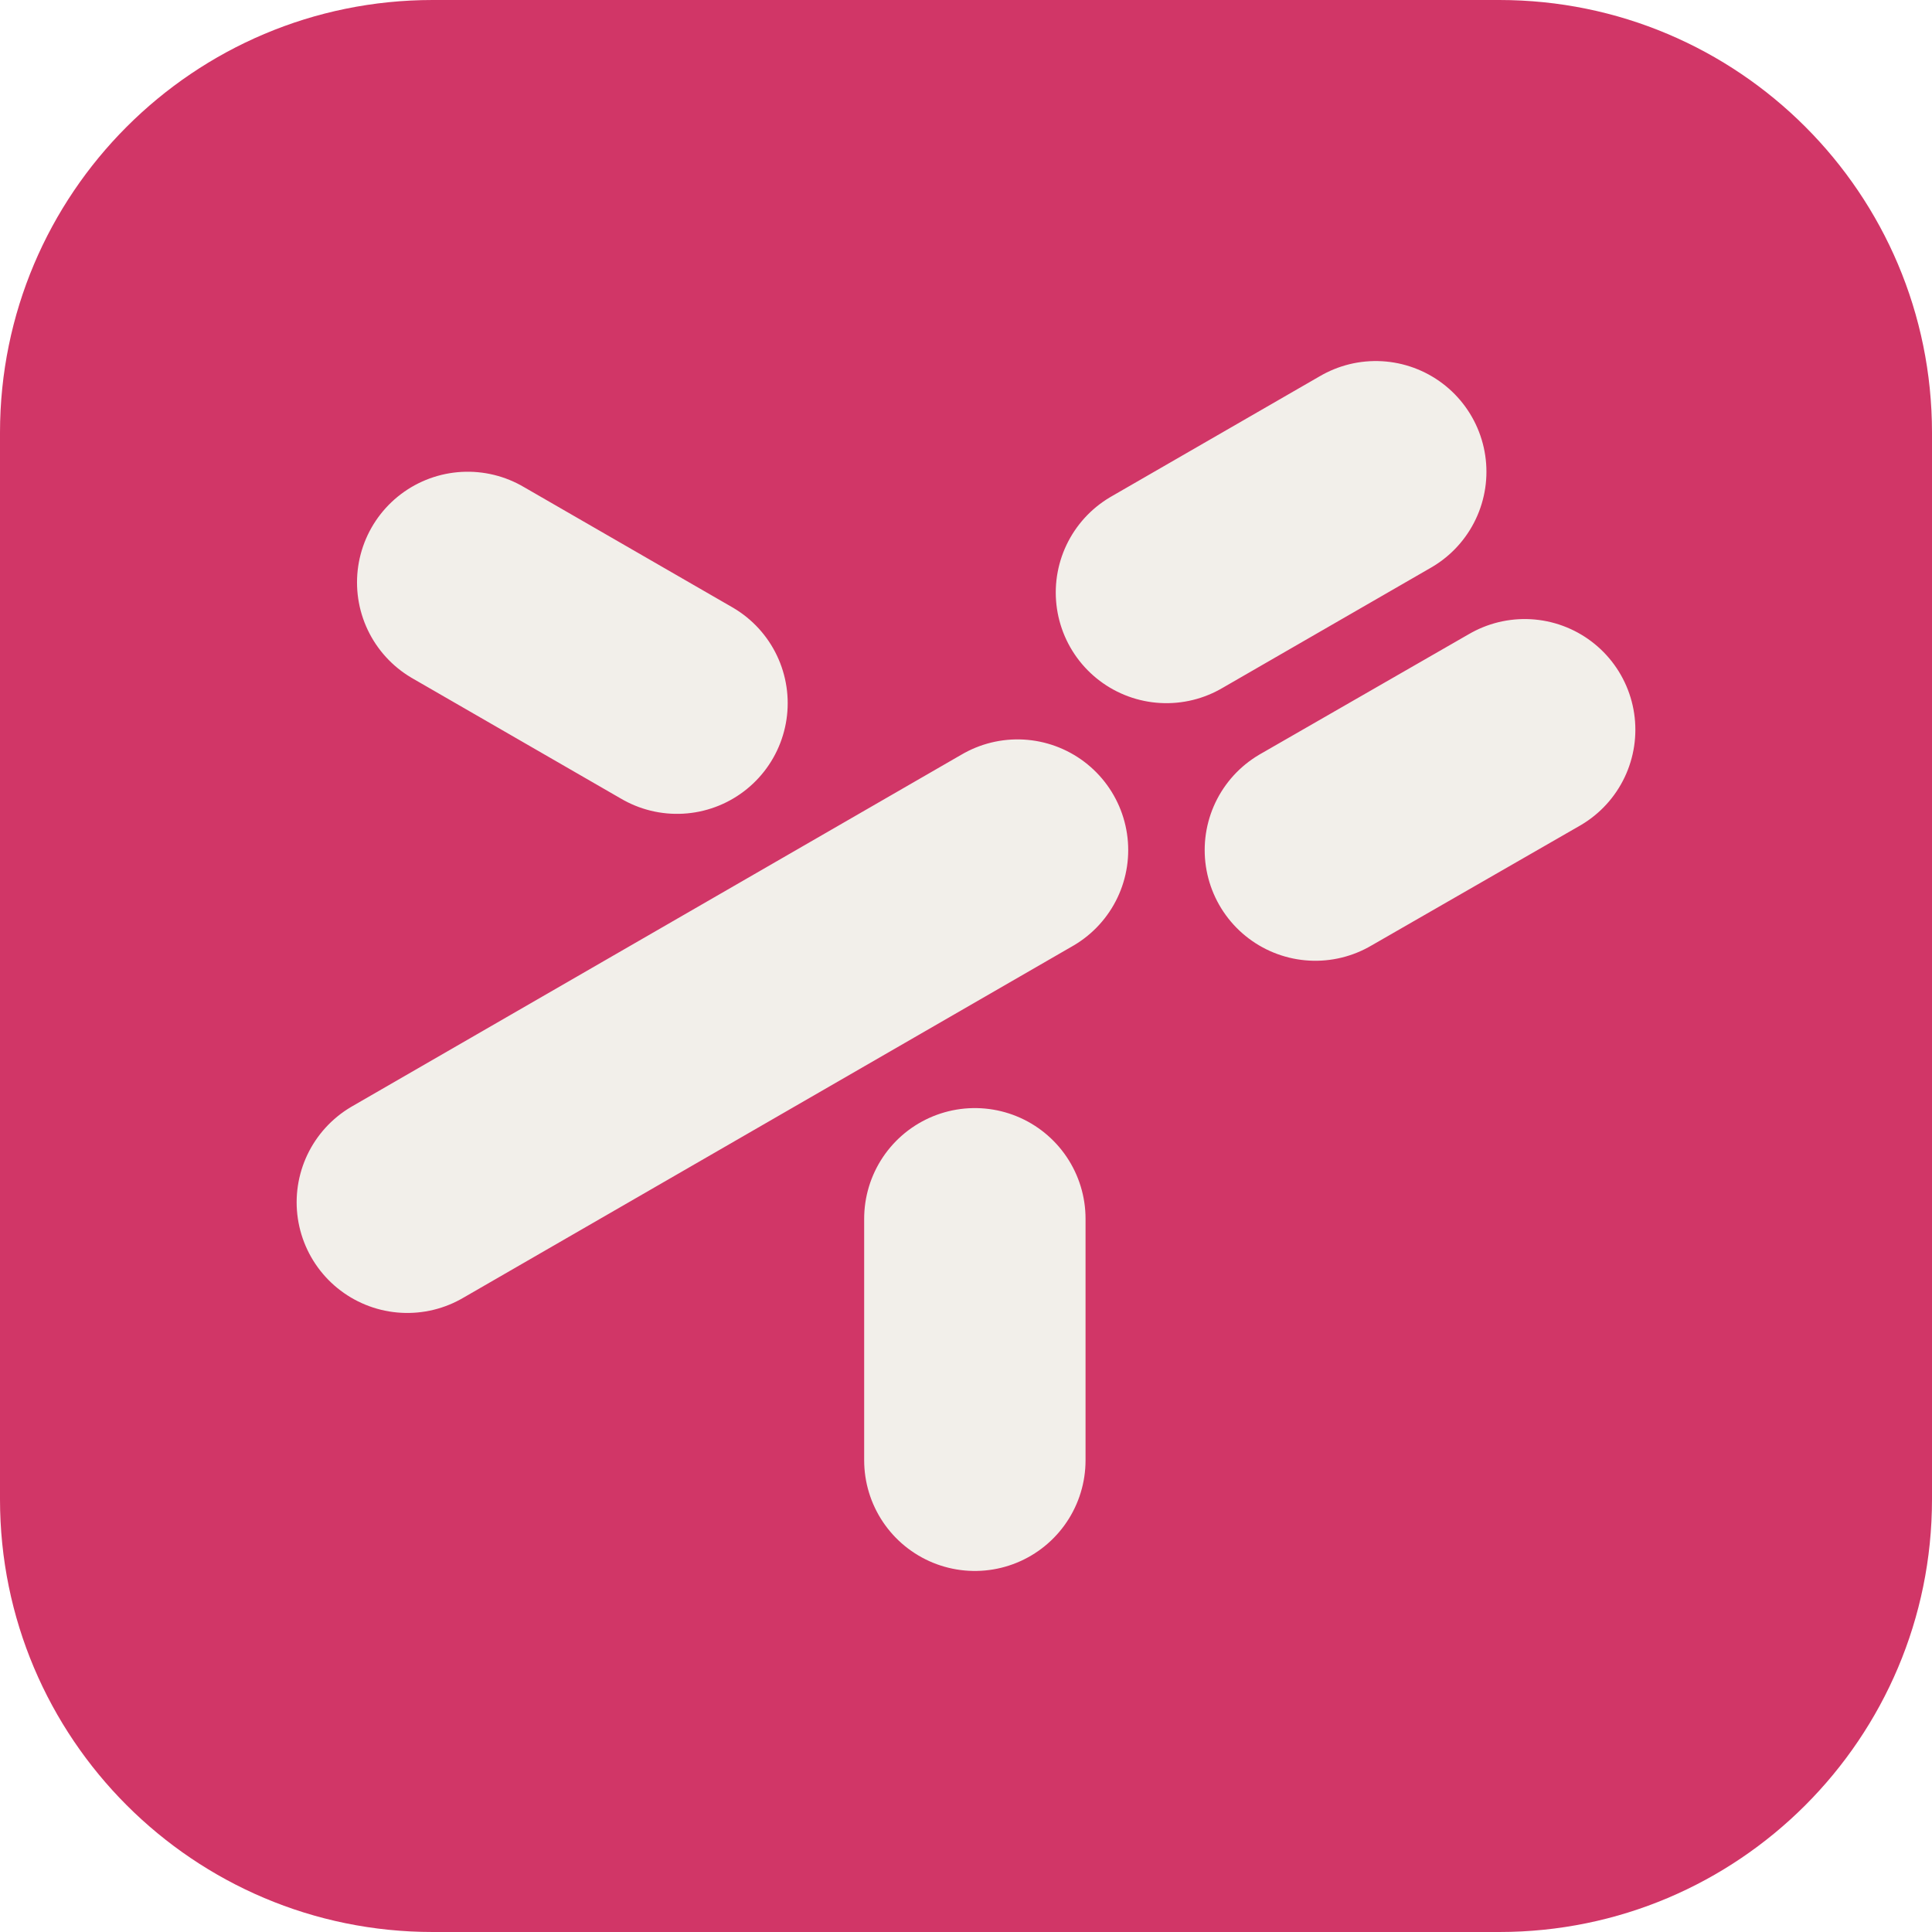
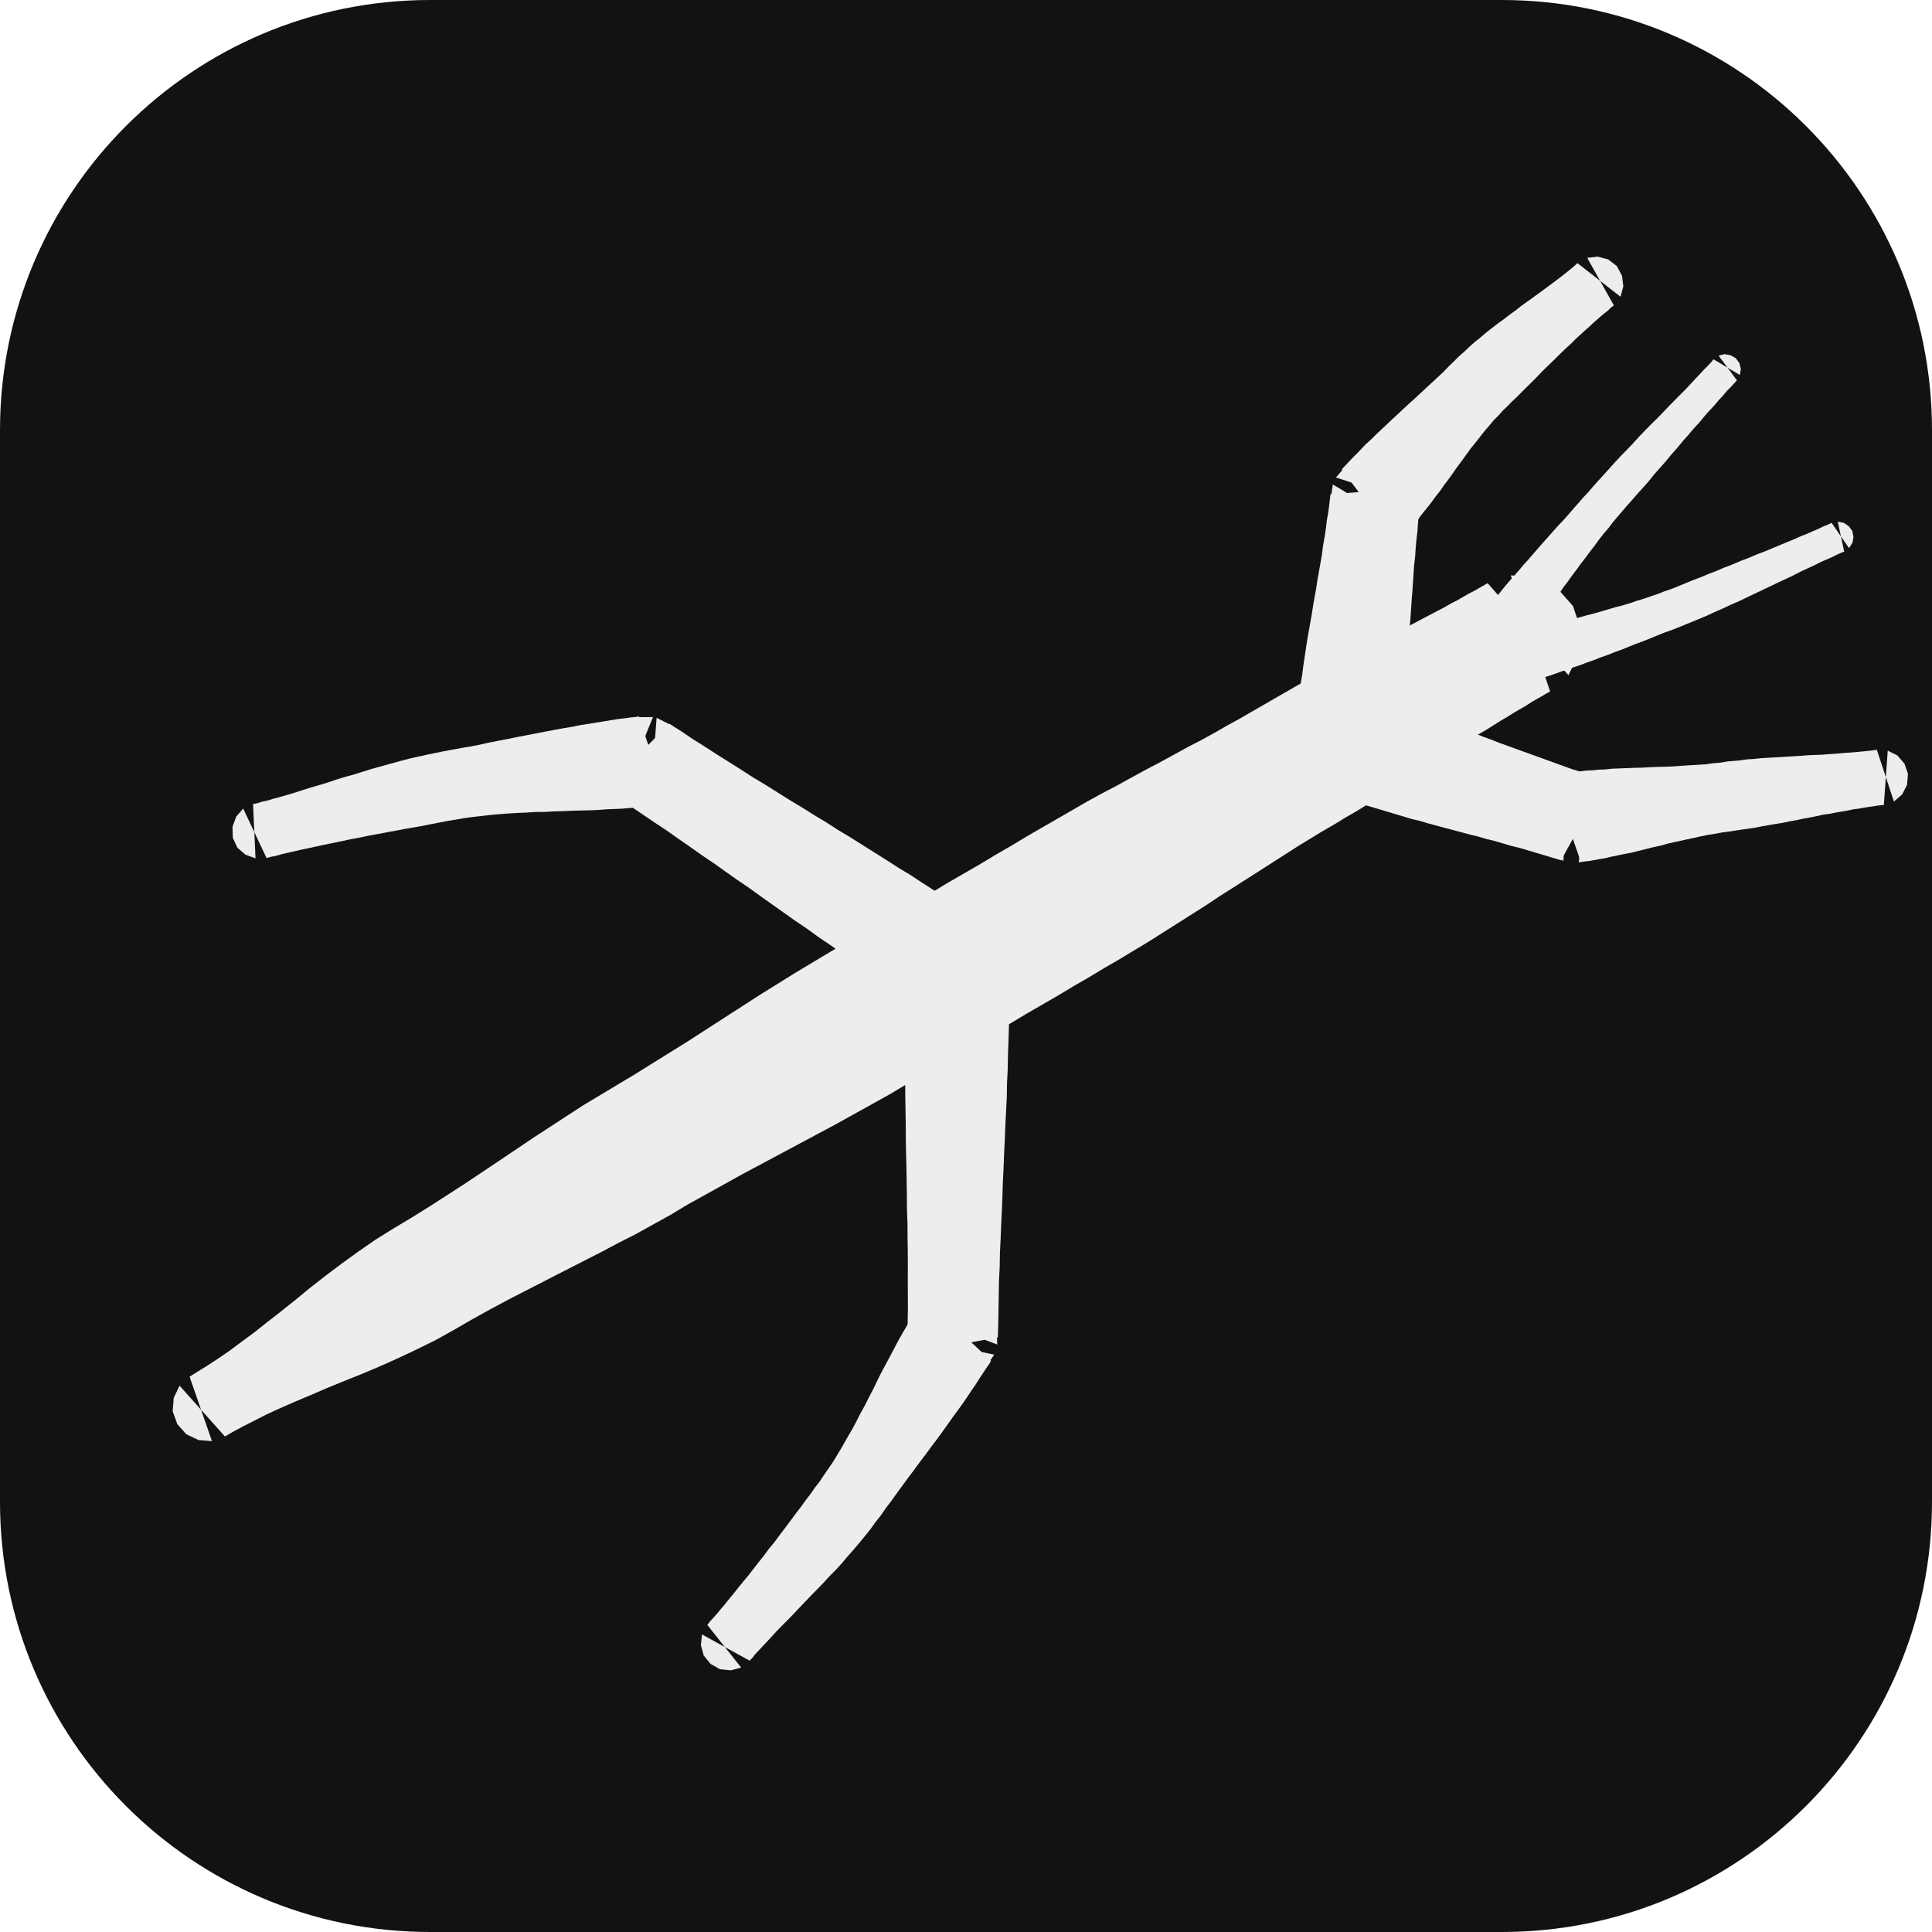
- <svg xmlns="http://www.w3.org/2000/svg" viewBox="0 0 48 48" width="512" height="512" role="img" aria-label="Ramulus">
-   <rect width="48" height="48" rx="10.75" fill="#D13667" />
-   <path transform="translate(24 24)" d="M-13.88 5.87 L1.28 -2.88 M-7.18 -6.53 L-12.38 -9.53 M0.22 6.28 L0.22 12.28 M4.98 -9.28 L10.18 -12.28 M8.68 -2.88 L13.88 -5.87" fill="none" stroke="#F2EFEA" stroke-width="5.5" stroke-linecap="round" />
+ <svg xmlns="http://www.w3.org/2000/svg" viewBox="0 0 512 512" width="512" height="512" role="img" aria-label="Ramulus">
+   <rect width="512" height="512" rx="114" fill="#121212" />
+   <g transform="translate(250 258) rotate(-30) scale(.92)">
+     <path d="M192.5 0.5 L193.5 0.2 L194.5 -0.3 L195.7 -0.7 L197.0 -1.3 L198.4 -1.8 L199.9 -2.5 L201.4 -3.1 L203.1 -3.8 L204.8 -4.6 L206.5 -5.3 L208.4 -6.1 L210.2 -7.0 L212.1 -7.8 L214.1 -8.7 L216.0 -9.5 L218.0 -10.4 L220.0 -11.2 L222.0 -12.1 L224.0 -12.9 L226.0 -13.8 L228.0 -14.6 L230.0 -15.3 L231.9 -16.1 L233.8 -16.8 L235.8 -17.5 L237.8 -18.2 L239.9 -18.9 L242.2 -19.7 L244.4 -20.4 L246.8 -21.2 L249.1 -22.1 L251.5 -22.9 L253.9 -23.7 L256.3 -24.6 L258.7 -25.4 L261.1 -26.3 L263.5 -27.1 L265.7 -27.9 L268.0 -28.6 L270.1 -29.4 L272.2 -30.1 L274.2 -30.7 L276.1 -31.4 L277.8 -31.9 L279.4 -32.5 L280.9 -32.9 L282.2 -33.3 L283.4 -33.7 L282.4 -42.5 L284.1 -42.0 L285.4 -40.9 L286.3 -39.4 L286.5 -37.6 L286.0 -35.9 L284.9 -34.6 L280.6 -42.3 L279.5 -41.9 L278.2 -41.5 L276.7 -41.1 L275.1 -40.6 L273.4 -40.1 L271.5 -39.5 L269.5 -38.9 L267.3 -38.3 L265.1 -37.7 L262.9 -37.1 L260.5 -36.4 L258.1 -35.7 L255.7 -35.1 L253.2 -34.4 L250.8 -33.7 L248.3 -32.9 L245.9 -32.2 L243.4 -31.5 L241.1 -30.8 L238.7 -30.0 L236.5 -29.3 L234.3 -28.6 L232.2 -27.9 L230.2 -27.2 L228.2 -26.6 L226.2 -25.9 L224.1 -25.2 L222.1 -24.5 L220.0 -23.8 L217.9 -23.2 L215.8 -22.5 L213.7 -21.8 L211.6 -21.1 L209.5 -20.4 L207.5 -19.7 L205.5 -19.0 L203.6 -18.4 L201.7 -17.7 L199.9 -17.1 L198.1 -16.5 L196.4 -15.9 L194.8 -15.3 L193.3 -14.7 L191.9 -14.2 L190.6 -13.7 L189.5 -13.3 L188.4 -12.9 L187.5 -12.5 L189.8 1.0 L187.2 0.4 L184.9 -1.2 L183.5 -3.5 L183.0 -6.2 L183.6 -8.8 L185.2 -11.1 Z" fill="#ededed" />
+     <path d="M188.6 11.9 L189.5 12.1 L190.6 12.3 L191.8 12.5 L193.2 12.8 L194.6 13.1 L196.2 13.4 L197.9 13.7 L199.6 14.1 L201.5 14.4 L203.4 14.8 L205.4 15.1 L207.4 15.5 L209.5 15.8 L211.6 16.2 L213.7 16.5 L215.9 16.9 L218.1 17.2 L220.3 17.5 L222.5 17.9 L224.6 18.2 L226.8 18.5 L229.0 18.8 L231.1 19.2 L233.1 19.5 L235.3 19.8 L237.5 20.1 L239.7 20.4 L242.1 20.7 L244.5 20.9 L247.0 21.2 L249.5 21.4 L252.1 21.7 L254.6 21.9 L257.2 22.1 L259.7 22.3 L262.2 22.5 L264.7 22.7 L267.1 22.9 L269.5 23.1 L271.7 23.2 L273.9 23.4 L276.0 23.6 L278.0 23.7 L279.8 23.9 L281.5 24.1 L283.0 24.2 L284.3 24.3 L285.5 24.5 L288.2 16.1 L289.5 17.2 L290.3 18.8 L290.5 20.5 L289.9 22.2 L288.8 23.5 L287.2 24.3 L286.5 15.5 L285.3 15.4 L283.9 15.2 L282.4 15.1 L280.7 14.9 L278.9 14.7 L276.9 14.4 L274.9 14.2 L272.7 13.9 L270.4 13.6 L268.1 13.3 L265.7 13.0 L263.3 12.6 L260.8 12.3 L258.3 11.9 L255.8 11.6 L253.3 11.2 L250.8 10.9 L248.3 10.5 L245.9 10.2 L243.5 9.8 L241.2 9.5 L239.0 9.2 L236.9 8.9 L234.9 8.5 L232.9 8.2 L230.9 7.8 L228.8 7.4 L226.7 6.9 L224.6 6.5 L222.5 6.0 L220.4 5.4 L218.3 4.9 L216.2 4.4 L214.2 3.9 L212.1 3.3 L210.1 2.8 L208.2 2.3 L206.2 1.8 L204.4 1.3 L202.6 0.8 L200.9 0.4 L199.2 -0.0 L197.7 -0.4 L196.2 -0.8 L194.8 -1.1 L193.6 -1.4 L192.4 -1.6 L191.4 -1.9 L186.1 10.8 L184.1 8.8 L183.1 6.3 L183.1 3.6 L184.2 1.1 L186.2 -0.9 L188.7 -1.9 Z" fill="#ededed" />
+     <path d="M152.0 1.0 L153.5 -1.0 L155.0 -3.0 L156.4 -5.1 L157.9 -7.1 L159.3 -9.1 L160.8 -11.2 L162.2 -13.2 L163.6 -15.3 L165.0 -17.4 L166.4 -19.5 L167.8 -21.5 L169.2 -23.6 L170.6 -25.7 L172.0 -27.7 L173.4 -29.8 L174.8 -31.9 L176.2 -34.0 L177.7 -36.0 L179.1 -38.1 L180.5 -40.1 L182.0 -42.1 L183.4 -44.2 L184.9 -46.2 L186.4 -48.2 L169.4 -67.2 L174.2 -68.9 L179.2 -68.6 L183.8 -66.4 L187.2 -62.6 L188.9 -57.8 L188.6 -52.8 L165.6 -63.8 L164.1 -61.8 L162.6 -59.8 L161.0 -57.9 L159.5 -55.9 L157.9 -53.9 L156.3 -52.0 L154.8 -50.0 L153.2 -48.1 L151.6 -46.2 L150.0 -44.3 L148.4 -42.3 L146.8 -40.4 L145.2 -38.5 L143.6 -36.5 L142.0 -34.6 L140.4 -32.7 L138.8 -30.8 L137.2 -28.8 L135.7 -26.9 L134.1 -24.9 L132.6 -22.9 L131.0 -21.0 L129.5 -19.0 L128.0 -17.0 L147.6 4.9 L142.1 6.8 L136.3 6.5 L131.0 4.0 L127.1 -0.4 L125.2 -5.9 L125.5 -11.7 Z" fill="#ededed" />
+     <path d="M180.0 -43.6 L181.0 -44.0 L182.2 -44.4 L183.5 -44.8 L184.9 -45.4 L186.4 -46.0 L188.0 -46.6 L189.7 -47.3 L191.5 -48.1 L193.3 -48.8 L195.2 -49.7 L197.1 -50.5 L199.1 -51.4 L201.0 -52.3 L203.1 -53.2 L205.1 -54.1 L207.1 -55.0 L209.2 -55.8 L211.2 -56.6 L213.2 -57.4 L215.2 -58.1 L217.1 -58.8 L219.0 -59.3 L220.8 -59.9 L222.5 -60.3 L224.2 -60.8 L226.0 -61.2 L227.8 -61.7 L229.7 -62.2 L231.6 -62.7 L233.5 -63.2 L235.5 -63.8 L237.4 -64.3 L239.4 -64.8 L241.4 -65.3 L243.3 -65.8 L245.3 -66.3 L247.2 -66.7 L249.0 -67.2 L250.8 -67.6 L252.6 -68.0 L254.2 -68.3 L255.8 -68.7 L257.4 -69.0 L258.8 -69.3 L260.1 -69.5 L261.4 -69.7 L262.5 -70.0 L263.5 -70.1 L263.7 -85.8 L266.5 -84.6 L268.7 -82.4 L269.9 -79.5 L269.8 -76.3 L268.6 -73.5 L266.4 -71.3 L260.5 -85.9 L259.6 -85.7 L258.6 -85.5 L257.4 -85.3 L256.1 -85.1 L254.7 -84.9 L253.2 -84.7 L251.5 -84.5 L249.8 -84.3 L248.0 -84.1 L246.1 -83.9 L244.2 -83.7 L242.2 -83.5 L240.2 -83.3 L238.2 -83.0 L236.1 -82.8 L234.0 -82.5 L231.9 -82.3 L229.7 -82.0 L227.6 -81.7 L225.5 -81.3 L223.5 -81.0 L221.5 -80.6 L219.5 -80.1 L217.5 -79.7 L215.6 -79.2 L213.6 -78.7 L211.5 -78.1 L209.4 -77.6 L207.2 -77.1 L205.0 -76.6 L202.8 -76.1 L200.6 -75.6 L198.3 -75.1 L196.1 -74.6 L193.9 -74.1 L191.7 -73.6 L189.6 -73.1 L187.5 -72.6 L185.4 -72.1 L183.5 -71.6 L181.6 -71.2 L179.9 -70.7 L178.2 -70.2 L176.7 -69.8 L175.3 -69.4 L174.0 -69.0 L173.0 -68.7 L172.0 -68.4 L175.0 -43.0 L170.1 -44.4 L166.1 -47.6 L163.6 -52.0 L163.0 -57.0 L164.4 -61.9 L167.6 -65.9 Z" fill="#ededed" />
+     <path d="M128.9 18.1 L130.6 19.9 L132.3 21.7 L134.0 23.5 L135.7 25.3 L137.4 27.1 L139.1 28.9 L140.9 30.6 L142.6 32.4 L144.4 34.2 L146.1 35.9 L147.9 37.7 L149.6 39.4 L151.4 41.2 L153.2 42.9 L154.9 44.7 L156.7 46.4 L158.4 48.2 L160.1 50.0 L161.9 51.7 L163.6 53.5 L165.3 55.3 L167.0 57.1 L168.7 58.9 L170.4 60.7 L192.2 47.6 L193.0 52.6 L191.8 57.5 L188.7 61.6 L184.4 64.2 L179.4 65.0 L174.5 63.8 L189.6 43.3 L188.0 41.4 L186.3 39.6 L184.7 37.7 L183.1 35.8 L181.5 33.9 L179.9 32.0 L178.3 30.1 L176.7 28.2 L175.1 26.3 L173.5 24.4 L171.9 22.5 L170.4 20.6 L168.8 18.7 L167.2 16.7 L165.6 14.8 L164.0 12.9 L162.5 11.0 L160.9 9.1 L159.3 7.2 L157.7 5.3 L156.0 3.5 L154.4 1.6 L152.8 -0.2 L151.1 -2.1 L125.9 13.1 L125.0 7.3 L126.4 1.6 L129.9 -3.1 L134.9 -6.1 L140.7 -7.0 L146.4 -5.6 Z" fill="#ededed" />
+     <path d="M175.1 64.0 L176.1 64.4 L177.2 64.9 L178.6 65.4 L180.0 65.9 L181.6 66.5 L183.3 67.0 L185.1 67.6 L186.9 68.2 L188.9 68.9 L191.0 69.5 L193.1 70.1 L195.2 70.7 L197.4 71.4 L199.7 72.0 L201.9 72.7 L204.1 73.4 L206.3 74.1 L208.5 74.8 L210.6 75.5 L212.7 76.3 L214.7 77.0 L216.6 77.8 L218.4 78.5 L220.2 79.2 L221.9 79.9 L223.7 80.6 L225.5 81.2 L227.4 81.9 L229.3 82.6 L231.1 83.3 L233.0 83.9 L234.9 84.6 L236.8 85.2 L238.7 85.9 L240.5 86.5 L242.4 87.1 L244.1 87.8 L245.9 88.4 L247.5 89.0 L249.1 89.6 L250.7 90.1 L252.1 90.7 L253.5 91.2 L254.8 91.7 L256.0 92.2 L257.1 92.6 L258.0 93.0 L258.9 93.4 L267.7 80.4 L269.4 83.0 L270.0 86.1 L269.4 89.1 L267.6 91.7 L265.0 93.4 L261.9 94.0 L265.1 78.6 L264.3 78.3 L263.3 77.9 L262.2 77.4 L261.1 76.9 L259.8 76.3 L258.5 75.7 L257.1 75.0 L255.6 74.3 L254.1 73.6 L252.5 72.8 L250.8 72.0 L249.1 71.1 L247.4 70.2 L245.7 69.4 L243.9 68.5 L242.1 67.6 L240.3 66.7 L238.5 65.8 L236.7 64.9 L234.9 64.0 L233.1 63.2 L231.3 62.3 L229.5 61.6 L227.8 60.8 L226.1 60.0 L224.2 59.3 L222.3 58.4 L220.3 57.6 L218.3 56.6 L216.3 55.6 L214.3 54.6 L212.2 53.6 L210.1 52.5 L208.1 51.4 L206.0 50.3 L204.0 49.3 L202.0 48.2 L200.1 47.2 L198.2 46.2 L196.3 45.2 L194.5 44.4 L192.8 43.5 L191.2 42.8 L189.7 42.0 L188.3 41.4 L187.0 40.9 L185.9 40.4 L184.9 40.0 L170.9 61.2 L168.0 57.0 L167.0 52.1 L168.0 47.1 L170.8 42.9 L175.0 40.0 L179.9 39.0 Z" fill="#ededed" />
+     <path d="M13.4 -14.7 L11.6 -18.4 L9.7 -22.0 L7.8 -25.7 L6.0 -29.3 L4.0 -32.9 L2.1 -36.6 L0.2 -40.2 L-1.7 -43.8 L-3.6 -47.4 L-5.6 -51.0 L-7.5 -54.7 L-9.5 -58.3 L-11.4 -61.9 L-13.4 -65.5 L-15.3 -69.1 L-17.2 -72.7 L-19.2 -76.3 L-21.1 -80.0 L-23.0 -83.6 L-24.9 -87.2 L-26.8 -90.9 L-28.7 -94.5 L-30.5 -98.2 L-32.4 -101.8 L-57.0 -95.1 L-56.3 -100.1 L-53.8 -104.5 L-49.8 -107.6 L-44.9 -109.0 L-39.9 -108.3 L-35.5 -105.8 L-55.6 -90.2 L-53.8 -86.5 L-52.0 -82.8 L-50.2 -79.1 L-48.4 -75.5 L-46.7 -71.8 L-44.9 -68.0 L-43.2 -64.3 L-41.4 -60.6 L-39.7 -56.9 L-38.0 -53.2 L-36.2 -49.5 L-34.5 -45.7 L-32.8 -42.0 L-31.1 -38.3 L-29.4 -34.6 L-27.6 -30.9 L-25.9 -27.1 L-24.1 -23.4 L-22.4 -19.7 L-20.6 -16.0 L-18.8 -12.3 L-17.0 -8.6 L-15.2 -5.0 L-13.4 -1.3 L15.0 -9.1 L14.2 -3.3 L11.3 1.8 L6.7 5.4 L1.1 7.0 L-4.7 6.2 L-9.8 3.3 Z" fill="#ededed" />
+     <path d="M-38.9 -108.0 L-40.0 -108.4 L-41.3 -109.0 L-42.8 -109.6 L-44.4 -110.3 L-46.2 -111.0 L-48.1 -111.7 L-50.2 -112.5 L-52.3 -113.3 L-54.6 -114.2 L-57.0 -115.0 L-59.4 -115.9 L-61.9 -116.8 L-64.5 -117.7 L-67.1 -118.6 L-69.7 -119.5 L-72.3 -120.4 L-75.0 -121.3 L-77.6 -122.2 L-80.2 -123.1 L-82.8 -123.9 L-85.4 -124.8 L-87.8 -125.7 L-90.3 -126.6 L-92.6 -127.4 L-95.0 -128.2 L-97.4 -129.0 L-99.9 -129.8 L-102.5 -130.6 L-105.1 -131.3 L-107.8 -132.0 L-110.5 -132.7 L-113.2 -133.4 L-115.9 -134.0 L-118.6 -134.6 L-121.2 -135.3 L-123.9 -135.9 L-126.4 -136.4 L-128.9 -137.0 L-131.4 -137.6 L-133.7 -138.1 L-136.0 -138.6 L-138.1 -139.1 L-140.1 -139.6 L-141.9 -140.1 L-143.7 -140.5 L-145.2 -141.0 L-146.6 -141.3 L-147.8 -141.7 L-155.0 -127.8 L-157.0 -130.2 L-158.0 -133.1 L-157.7 -136.2 L-156.2 -139.0 L-153.8 -141.0 L-150.9 -142.0 L-152.2 -126.3 L-151.0 -126.0 L-149.6 -125.5 L-148.0 -125.1 L-146.3 -124.6 L-144.4 -124.0 L-142.4 -123.4 L-140.3 -122.7 L-138.1 -122.0 L-135.9 -121.3 L-133.5 -120.5 L-131.1 -119.7 L-128.6 -118.9 L-126.1 -118.0 L-123.6 -117.2 L-121.1 -116.3 L-118.5 -115.4 L-116.0 -114.5 L-113.4 -113.6 L-111.0 -112.7 L-108.5 -111.8 L-106.1 -111.0 L-103.8 -110.2 L-101.5 -109.4 L-99.4 -108.6 L-97.2 -107.8 L-95.0 -106.9 L-92.7 -105.9 L-90.4 -104.9 L-88.0 -103.8 L-85.7 -102.7 L-83.3 -101.5 L-80.8 -100.2 L-78.4 -99.0 L-76.1 -97.7 L-73.7 -96.5 L-71.3 -95.2 L-69.0 -94.0 L-66.8 -92.8 L-64.6 -91.6 L-62.5 -90.5 L-60.4 -89.5 L-58.5 -88.5 L-56.6 -87.5 L-54.9 -86.7 L-53.2 -85.9 L-51.7 -85.2 L-50.3 -84.6 L-49.1 -84.0 L-34.7 -105.1 L-31.9 -100.8 L-31.0 -95.8 L-32.0 -90.9 L-34.9 -86.7 L-39.2 -83.9 L-44.2 -83.0 Z" fill="#ededed" />
+     <path d="M-12.9 0.3 L-15.0 3.8 L-17.0 7.3 L-19.1 10.9 L-21.1 14.4 L-23.1 17.9 L-25.1 21.5 L-27.1 25.0 L-29.1 28.6 L-31.1 32.2 L-33.1 35.7 L-35.1 39.3 L-37.0 42.8 L-39.0 46.4 L-41.0 50.0 L-43.0 53.5 L-44.9 57.1 L-46.9 60.6 L-48.9 64.2 L-50.9 67.7 L-53.0 71.3 L-55.0 74.8 L-57.0 78.3 L-59.1 81.8 L-61.2 85.4 L-42.2 102.4 L-46.8 104.6 L-51.9 104.9 L-56.6 103.2 L-60.4 99.8 L-62.6 95.2 L-62.9 90.1 L-38.8 98.6 L-36.7 95.2 L-34.6 91.7 L-32.5 88.2 L-30.4 84.7 L-28.2 81.3 L-26.1 77.8 L-23.9 74.4 L-21.7 70.9 L-19.5 67.5 L-17.3 64.0 L-15.2 60.6 L-13.0 57.2 L-10.8 53.7 L-8.6 50.3 L-6.4 46.8 L-4.2 43.4 L-2.0 40.0 L0.1 36.5 L2.3 33.1 L4.4 29.6 L6.6 26.1 L8.7 22.7 L10.8 19.2 L12.9 15.7 L-9.0 -4.0 L-3.7 -6.5 L2.2 -6.8 L7.7 -4.9 L12.0 -1.0 L14.5 4.3 L14.8 10.2 Z" fill="#ededed" />
+     <path d="M-56.1 80.5 L-57.2 81.1 L-58.6 81.9 L-60.0 82.7 L-61.6 83.6 L-63.3 84.6 L-65.1 85.7 L-67.0 86.9 L-68.9 88.1 L-71.0 89.4 L-73.1 90.7 L-75.2 92.1 L-77.4 93.6 L-79.6 95.0 L-81.9 96.5 L-84.2 97.9 L-86.5 99.4 L-88.8 100.8 L-91.1 102.1 L-93.3 103.4 L-95.6 104.7 L-97.8 105.9 L-99.9 106.9 L-102.0 107.9 L-104.0 108.9 L-106.0 109.7 L-108.1 110.7 L-110.3 111.6 L-112.5 112.6 L-114.7 113.5 L-117.0 114.5 L-119.3 115.5 L-121.7 116.5 L-124.0 117.5 L-126.4 118.4 L-128.7 119.4 L-131.0 120.3 L-133.2 121.2 L-135.4 122.1 L-137.6 122.9 L-139.7 123.7 L-141.7 124.5 L-143.6 125.2 L-145.4 125.9 L-147.1 126.5 L-148.7 127.1 L-150.2 127.6 L-151.5 128.0 L-152.7 128.5 L-150.4 144.0 L-153.4 143.2 L-155.9 141.4 L-157.5 138.7 L-158.0 135.6 L-157.2 132.6 L-155.4 130.1 L-147.3 143.5 L-146.2 143.2 L-145.0 142.7 L-143.6 142.3 L-142.0 141.8 L-140.3 141.3 L-138.4 140.7 L-136.5 140.1 L-134.4 139.5 L-132.2 138.9 L-130.0 138.3 L-127.7 137.6 L-125.3 136.9 L-122.9 136.2 L-120.4 135.5 L-117.9 134.8 L-115.4 134.0 L-112.8 133.3 L-110.3 132.5 L-107.8 131.6 L-105.4 130.8 L-102.9 129.9 L-100.5 129.0 L-98.2 128.1 L-96.0 127.1 L-93.7 126.2 L-91.4 125.1 L-89.0 124.1 L-86.6 123.0 L-84.1 121.9 L-81.6 120.8 L-79.0 119.7 L-76.5 118.6 L-73.9 117.5 L-71.4 116.4 L-68.8 115.3 L-66.3 114.2 L-63.9 113.1 L-61.5 112.0 L-59.2 111.0 L-57.0 110.0 L-54.9 109.0 L-52.9 108.0 L-51.0 107.1 L-49.3 106.2 L-47.7 105.4 L-46.3 104.7 L-45.0 104.1 L-43.9 103.5 L-51.2 79.1 L-46.1 79.6 L-41.7 82.0 L-38.5 85.9 L-37.1 90.8 L-37.6 95.9 L-40.0 100.3 Z" fill="#ededed" />
+     <path d="M-245.9 12.0 L-243.1 12.0 L-239.9 12.1 L-236.3 12.3 L-232.4 12.5 L-228.1 12.9 L-223.6 13.4 L-218.8 14.0 L-213.7 14.6 L-208.5 15.3 L-203.0 16.1 L-197.4 16.8 L-191.6 17.4 L-185.7 17.9 L-179.7 18.3 L-173.7 18.4 L-167.6 18.4 L-161.4 18.5 L-155.3 18.7 L-149.2 19.0 L-143.1 19.3 L-137.1 19.6 L-131.2 19.9 L-125.5 20.2 L-119.9 20.4 L-114.3 20.7 L-108.6 20.8 L-102.8 20.9 L-97.0 20.8 L-91.1 20.9 L-85.1 21.0 L-79.1 21.1 L-73.1 21.3 L-67.1 21.5 L-61.0 21.7 L-54.9 21.9 L-48.9 22.1 L-42.8 22.2 L-36.8 22.3 L-30.8 22.4 L-24.8 22.3 L-18.9 22.3 L-13.1 22.2 L-7.3 22.2 L-1.6 22.2 L4.0 22.1 L9.5 22.1 L14.9 22.0 L20.2 22.0 L25.4 22.0 L30.6 21.9 L35.7 21.9 L40.8 21.8 L45.9 21.8 L50.9 21.7 L55.9 21.6 L60.9 21.4 L65.8 21.2 L70.6 21.0 L75.4 20.8 L80.1 20.5 L84.7 20.3 L89.3 20.1 L93.8 19.9 L98.2 19.7 L102.5 19.5 L106.8 19.3 L110.9 19.2 L115.0 19.1 L118.9 19.1 L122.8 19.0 L126.5 19.0 L130.1 18.9 L133.7 18.8 L137.1 18.7 L140.5 18.5 L143.9 18.4 L147.2 18.3 L150.4 18.1 L153.5 18.0 L156.5 17.9 L159.5 17.8 L162.4 17.6 L165.1 17.5 L167.8 17.4 L170.4 17.4 L172.9 17.3 L175.3 17.2 L177.6 17.2 L179.8 17.1 L181.9 17.1 L183.9 17.1 L185.8 17.0 L187.5 17.0 L189.1 17.0 L190.6 17.0 L192.0 17.0 L198.9 -17.6 L204.7 -13.7 L208.6 -7.9 L210.0 -1.0 L208.6 5.9 L204.7 11.7 L198.9 15.6 L192.0 -19.0 L190.7 -19.0 L189.2 -19.0 L187.6 -19.0 L185.9 -19.1 L184.0 -19.1 L182.0 -19.1 L180.0 -19.2 L177.8 -19.2 L175.5 -19.3 L173.0 -19.4 L170.5 -19.5 L167.9 -19.6 L165.2 -19.7 L162.4 -19.8 L159.5 -19.9 L156.5 -20.0 L153.5 -20.2 L150.3 -20.3 L147.1 -20.4 L143.8 -20.5 L140.4 -20.6 L137.0 -20.7 L133.5 -20.8 L129.9 -20.9 L126.2 -20.9 L122.5 -20.9 L118.6 -20.9 L114.6 -20.9 L110.6 -20.9 L106.4 -21.0 L102.1 -21.0 L97.8 -21.1 L93.4 -21.3 L88.9 -21.4 L84.3 -21.5 L79.7 -21.7 L75.0 -21.8 L70.2 -21.9 L65.3 -22.1 L60.5 -22.2 L55.5 -22.2 L50.5 -22.2 L45.5 -22.2 L40.4 -22.2 L35.3 -22.1 L30.2 -22.1 L25.0 -22.0 L19.8 -22.0 L14.6 -22.0 L9.2 -21.9 L3.7 -21.9 L-1.9 -21.8 L-7.6 -21.8 L-13.4 -21.7 L-19.2 -21.7 L-25.1 -21.7 L-31.1 -21.6 L-37.1 -21.5 L-43.1 -21.3 L-49.1 -21.1 L-55.2 -20.8 L-61.3 -20.5 L-67.4 -20.2 L-73.4 -19.9 L-79.4 -19.7 L-85.4 -19.5 L-91.4 -19.3 L-97.3 -19.2 L-103.1 -19.1 L-108.9 -19.0 L-114.6 -18.7 L-120.1 -18.4 L-125.8 -18.1 L-131.5 -17.7 L-137.4 -17.3 L-143.4 -16.9 L-149.5 -16.5 L-155.6 -16.2 L-161.7 -15.9 L-167.8 -15.7 L-173.9 -15.6 L-180.0 -15.4 L-186.0 -14.9 L-191.9 -14.3 L-197.6 -13.6 L-203.3 -12.8 L-208.7 -11.9 L-214.0 -11.1 L-219.0 -10.4 L-223.8 -9.7 L-228.3 -9.2 L-232.5 -8.7 L-236.5 -8.4 L-240.0 -8.2 L-243.3 -8.1 L-246.1 -8.0 L-249.8 11.3 L-253.0 9.1 L-255.2 5.9 L-256.0 2.1 L-255.3 -1.8 L-253.1 -5.0 L-249.9 -7.2 Z" fill="#ededed" />
+   </g>
</svg>
